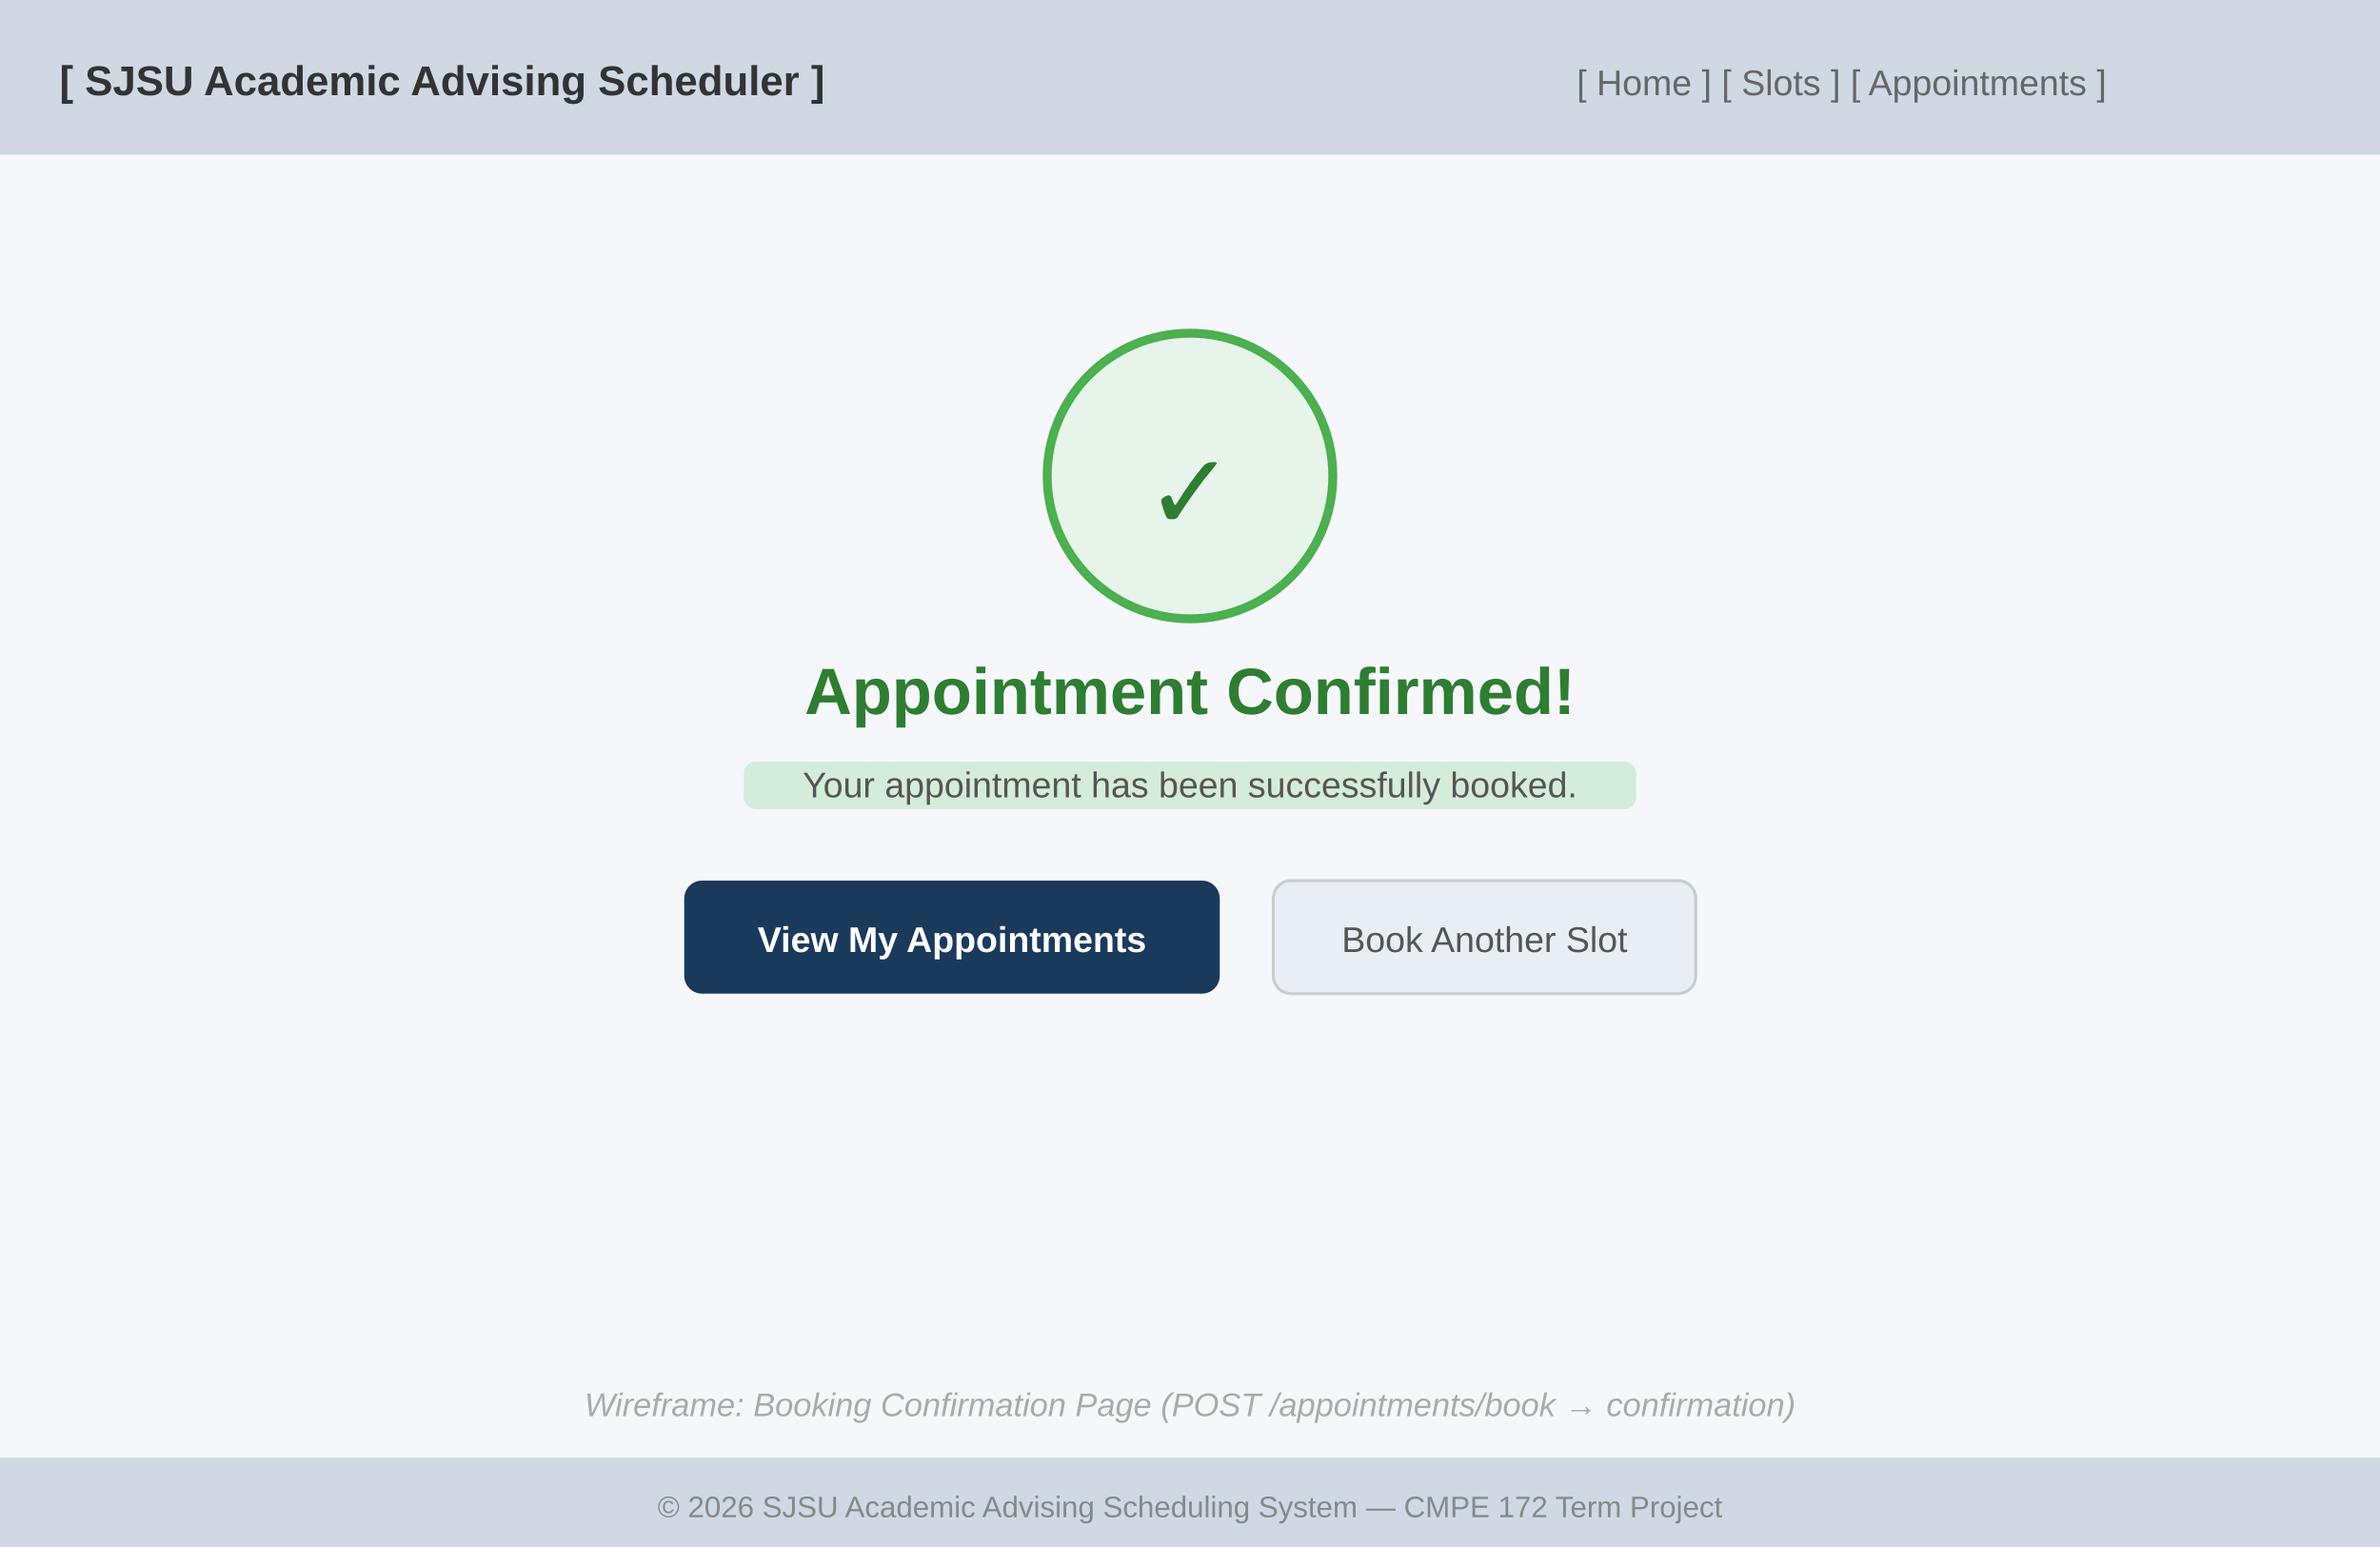
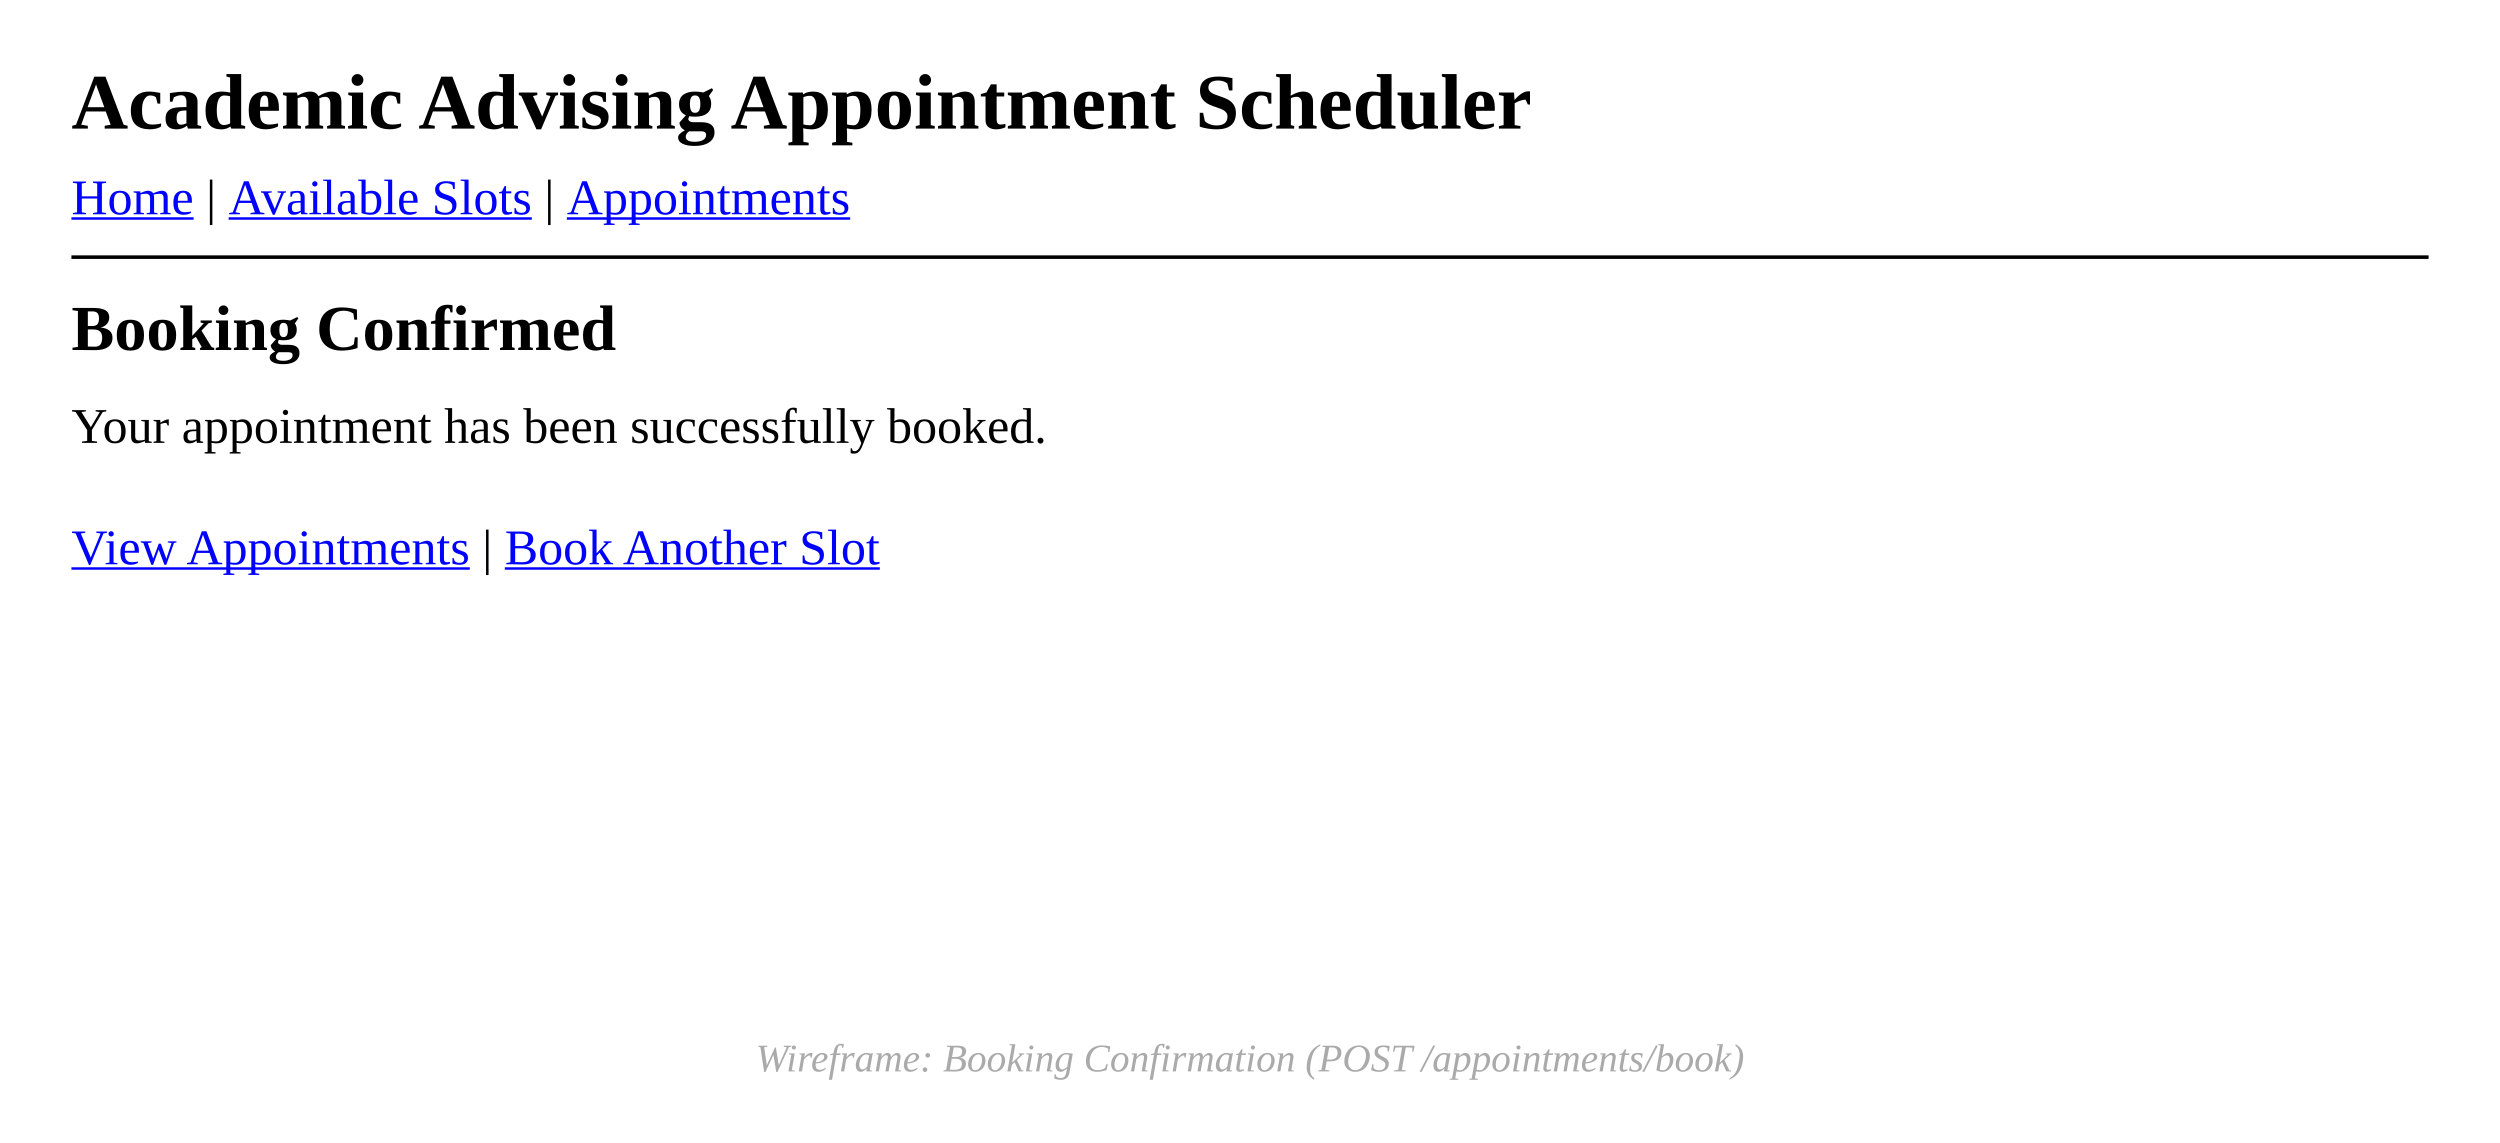
- <svg xmlns="http://www.w3.org/2000/svg" width="800" height="520" font-family="Arial, sans-serif">
-   <rect width="800" height="520" fill="#f5f7fa" />
-   <rect x="0" y="0" width="800" height="52" fill="#d0d8e4" />
-   <text x="20" y="32" font-size="14" fill="#333" font-weight="bold">[ SJSU Academic Advising Scheduler ]</text>
-   <text x="530" y="32" font-size="12" fill="#666">[ Home ]  [ Slots ]  [ Appointments ]</text>
-   <circle cx="400" cy="160" r="48" fill="#e6f4ea" stroke="#4caf50" stroke-width="3" />
-   <text x="400" y="178" font-size="36" text-anchor="middle" fill="#2e7d32">✓</text>
-   <text x="400" y="240" font-size="22" fill="#2e7d32" font-weight="bold" text-anchor="middle">Appointment Confirmed!</text>
-   <rect x="250" y="256" width="300" height="16" fill="#d4edda" rx="4" />
-   <text x="400" y="268" font-size="12" fill="#555" text-anchor="middle">Your appointment has been successfully booked.</text>
-   <rect x="230" y="296" width="180" height="38" fill="#1a3a5c" rx="6" />
-   <text x="320" y="320" font-size="12" fill="white" text-anchor="middle" font-weight="bold">View My Appointments</text>
-   <rect x="428" y="296" width="142" height="38" fill="#e9eef4" rx="6" stroke="#ccc" stroke-width="1" />
-   <text x="499" y="320" font-size="12" fill="#555" text-anchor="middle">Book Another Slot</text>
-   <rect x="0" y="490" width="800" height="30" fill="#d0d8e4" />
-   <text x="400" y="510" font-size="10" fill="#888" text-anchor="middle">© 2026 SJSU Academic Advising Scheduling System — CMPE 172 Term Project</text>
-   <text x="400" y="476" font-size="11" fill="#aaa" text-anchor="middle" font-style="italic">Wireframe: Booking Confirmation Page (POST /appointments/book → confirmation)</text>
+ <svg xmlns="http://www.w3.org/2000/svg" width="700" height="320" font-family="Times New Roman, serif">
+   <rect width="700" height="320" fill="white" />
+   <text x="20" y="36" font-size="22" font-weight="bold" fill="black">Academic Advising Appointment Scheduler</text>
+   <text x="20" y="60" font-size="14" fill="black">
+     <tspan text-decoration="underline" fill="blue">Home</tspan>
+     <tspan fill="black"> | </tspan>
+     <tspan text-decoration="underline" fill="blue">Available Slots</tspan>
+     <tspan fill="black"> | </tspan>
+     <tspan text-decoration="underline" fill="blue">Appointments</tspan>
+   </text>
+   <line x1="20" y1="72" x2="680" y2="72" stroke="black" stroke-width="1" />
+   <text x="20" y="98" font-size="18" font-weight="bold" fill="black">Booking Confirmed</text>
+   <text x="20" y="124" font-size="14" fill="black">Your appointment has been successfully booked.</text>
+   <text x="20" y="158" font-size="14" fill="black">
+     <tspan text-decoration="underline" fill="blue">View Appointments</tspan>
+     <tspan fill="black"> | </tspan>
+     <tspan text-decoration="underline" fill="blue">Book Another Slot</tspan>
+   </text>
+   <text x="350" y="300" font-size="11" fill="#aaa" text-anchor="middle" font-style="italic">Wireframe: Booking Confirmation (POST /appointments/book)</text>
</svg>
